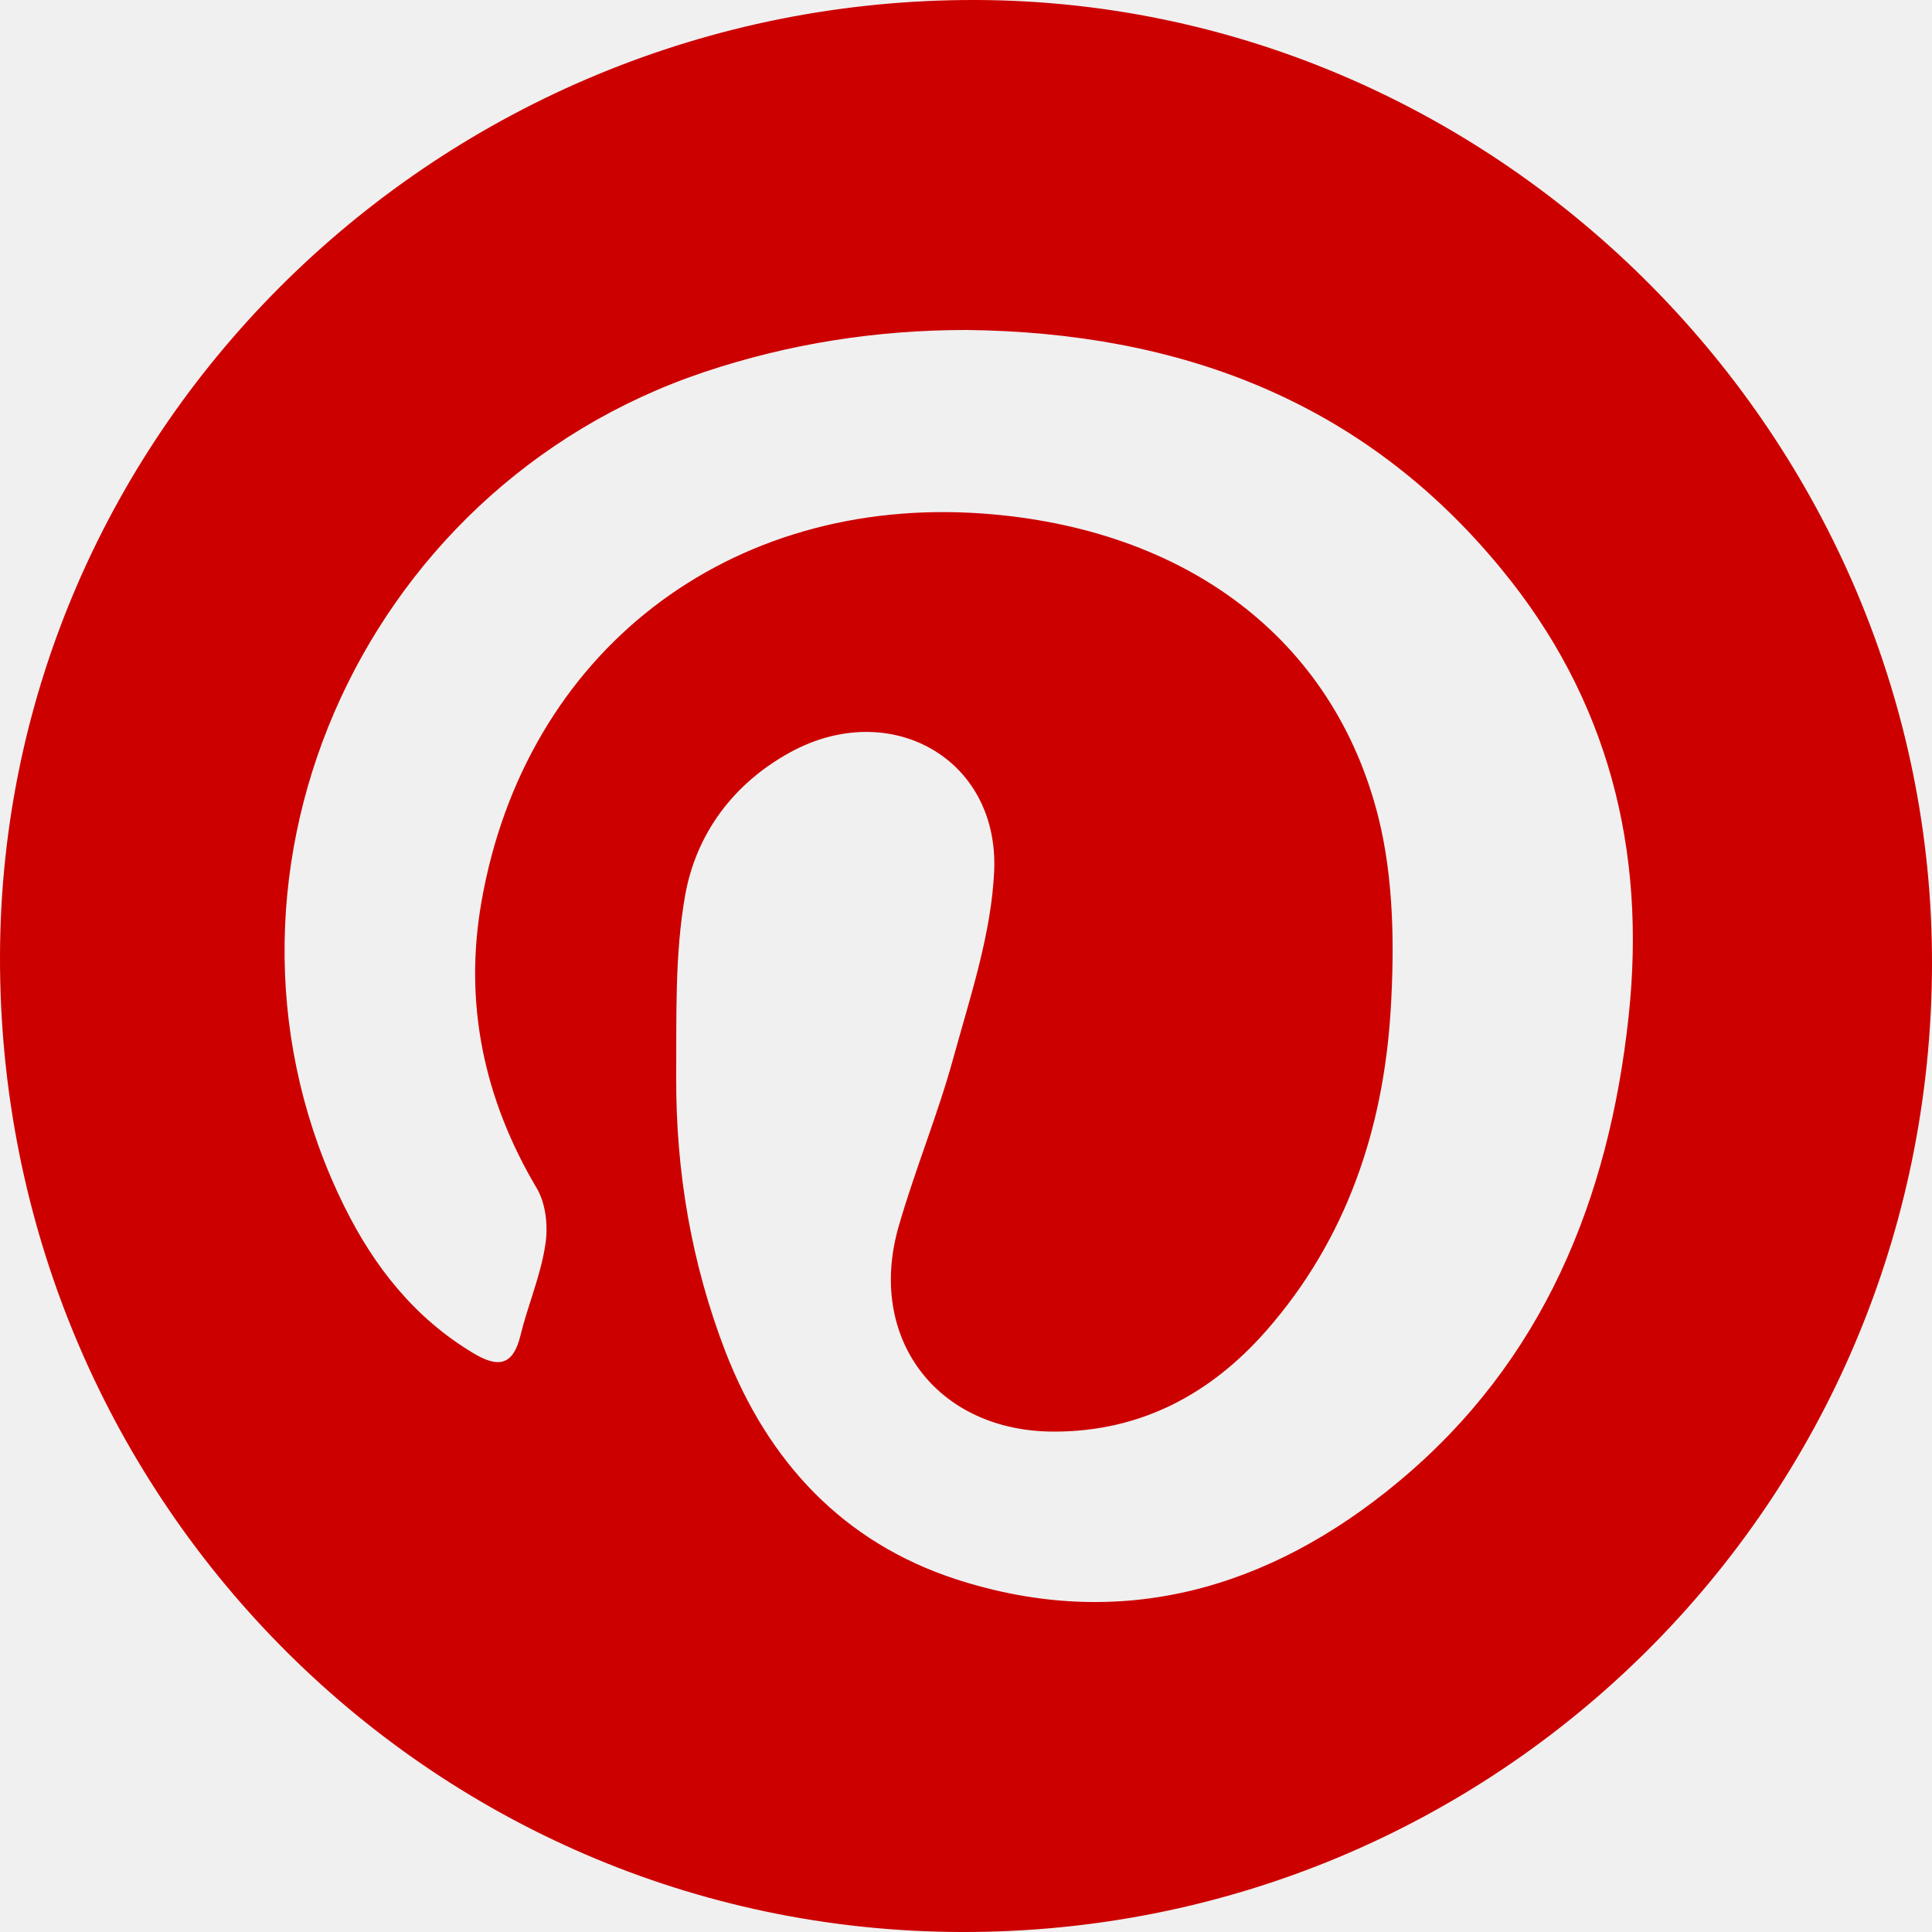
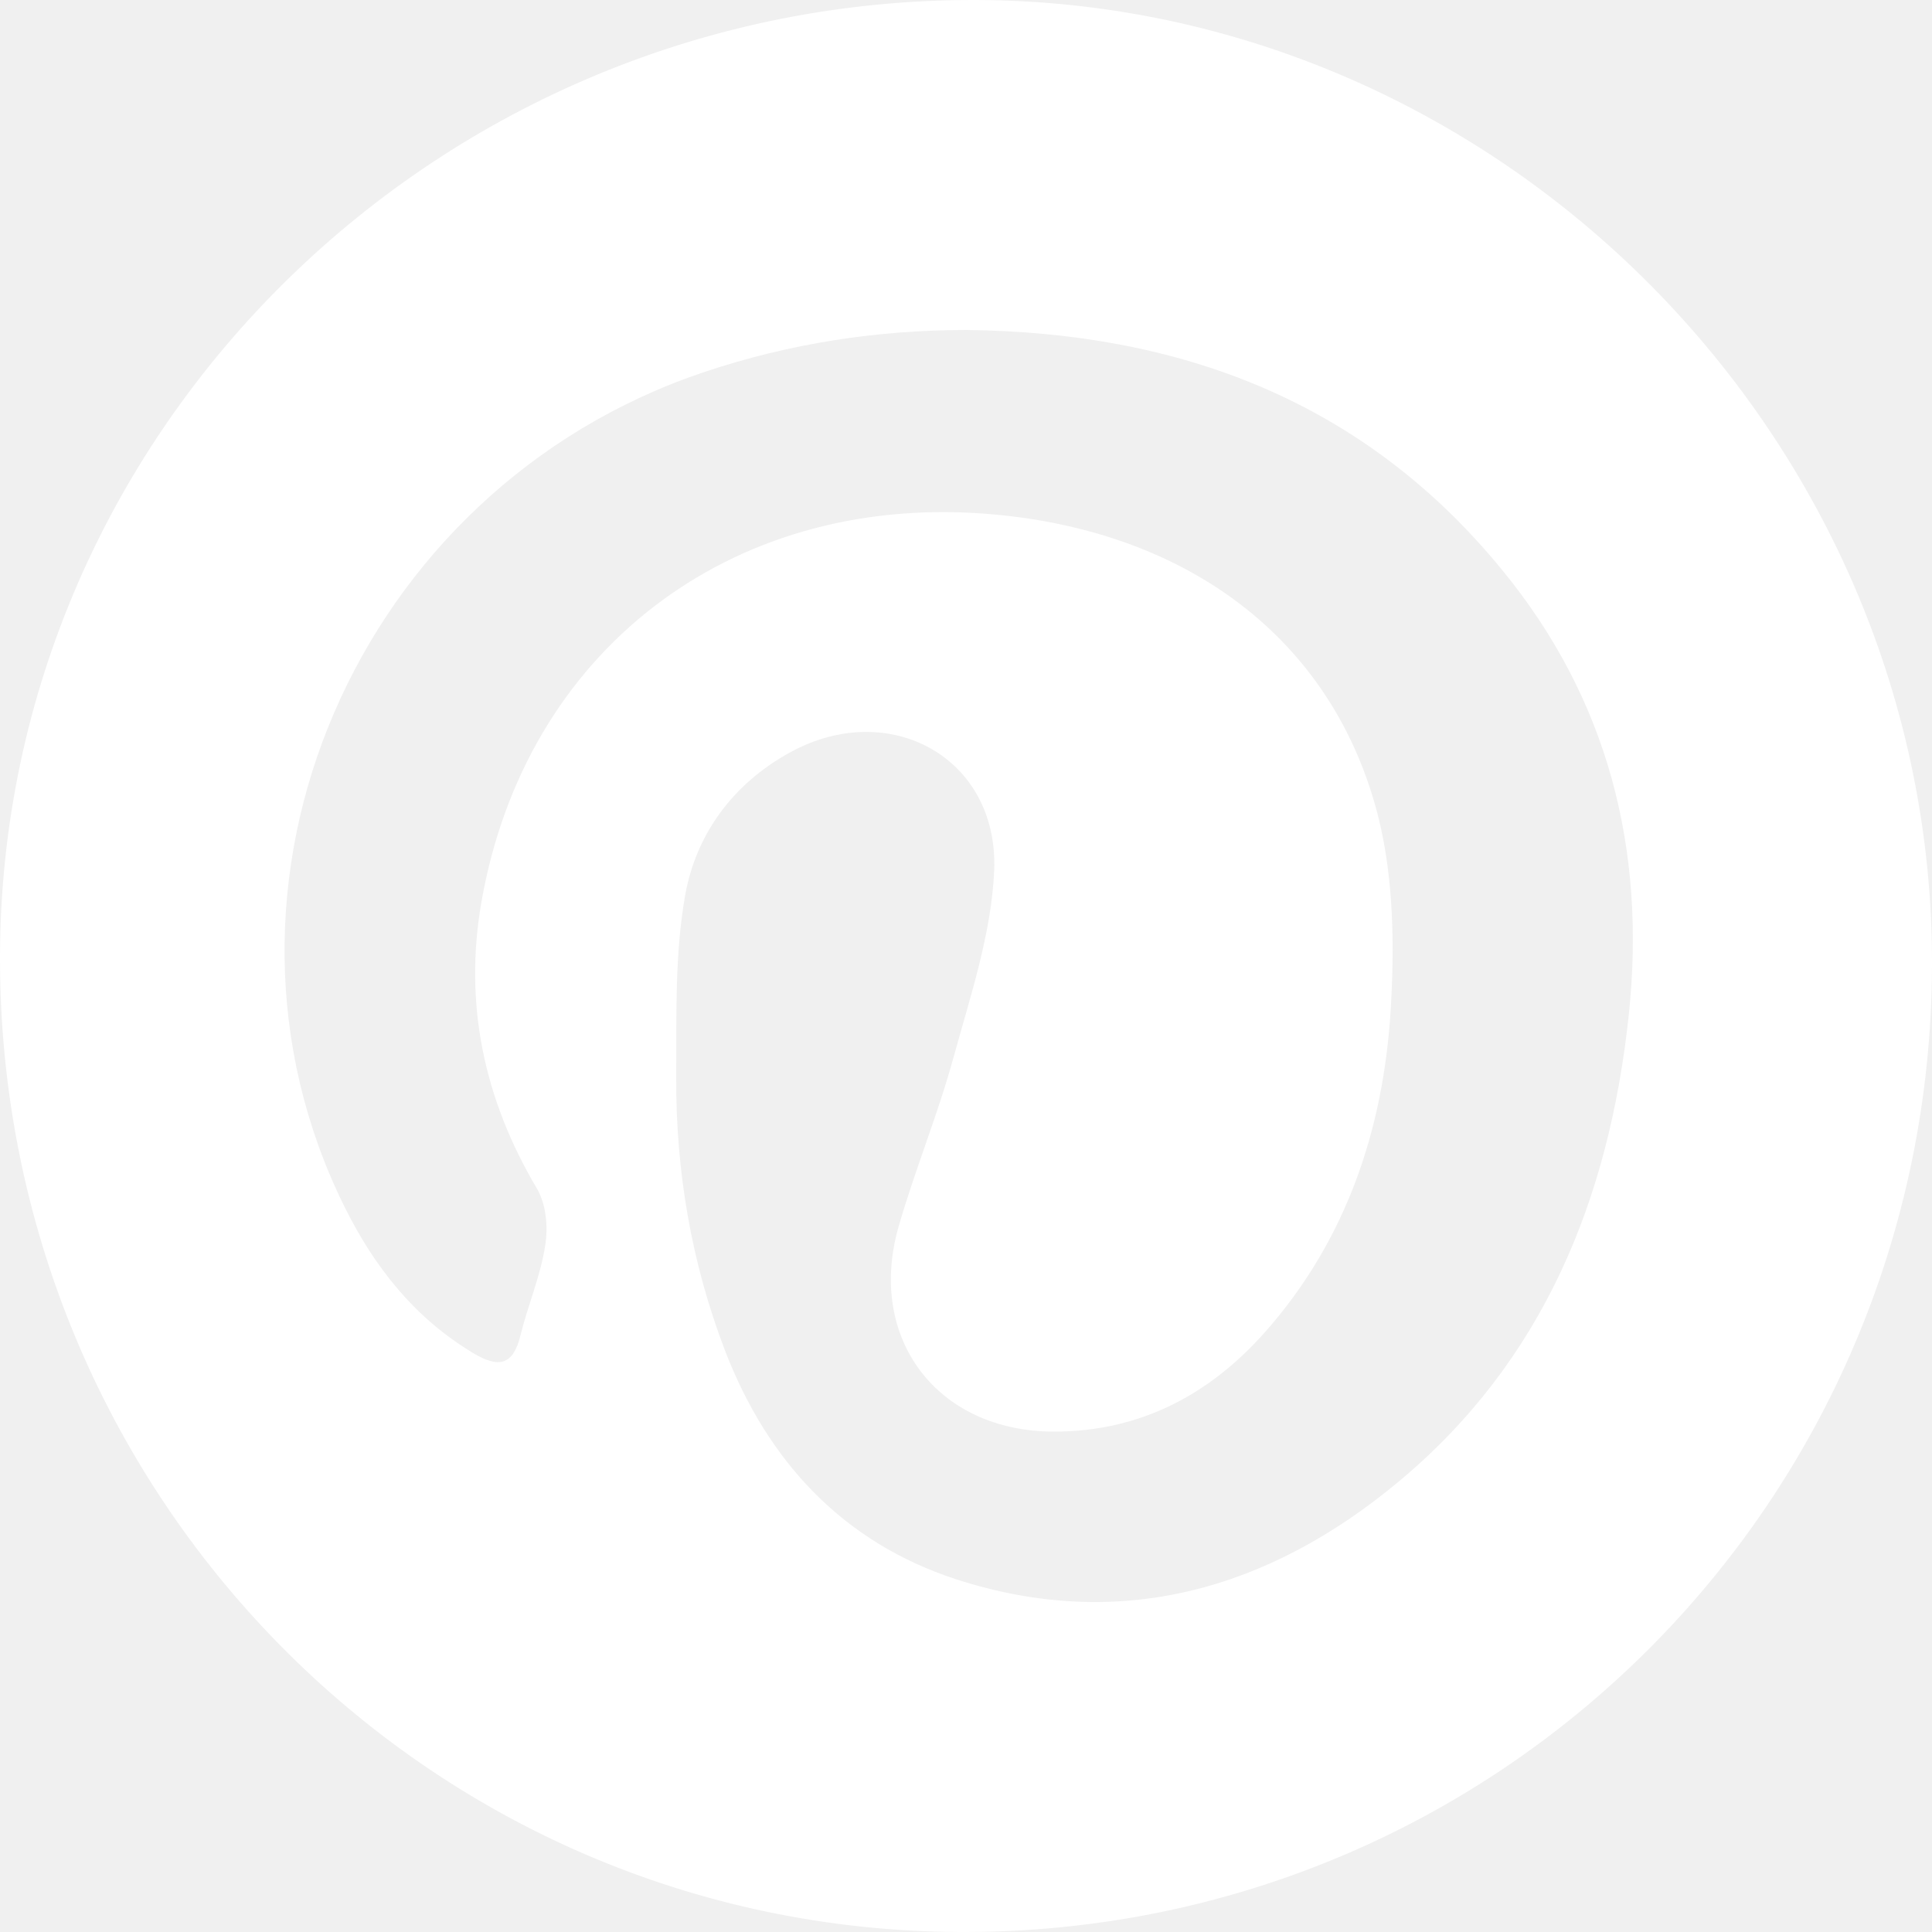
<svg xmlns="http://www.w3.org/2000/svg" version="1.1" id="Layer_1" x="0px" y="0px" viewBox="0 0 500 500" style="enable-background:new 0 0 500 500;" xml:space="preserve">
  <style type="text/css">
- 	.st0{fill:#CD0000;}
+ 	.st0{fill:#FFFFFF;}
</style>
  <path class="st0" d="M500,249.8C499.6,388.9,387.5,500.5,248.5,500C110.7,499.5-0.3,386.7,0,247.5C0.3,110.8,113.9-0.4,252.6,0  C388.3,0.4,500.4,113.6,500,249.8z M250.1,85.4c-23.2,0-45.8,3.5-67.9,10.9c-90,30.2-134.3,132.9-93,216.1  c7.7,15.5,18.1,28.7,33.3,37.8c6.5,3.9,10.3,3.2,12.2-4.6c1.9-7.8,5.2-15.4,6.4-23.3c0.8-4.8,0.2-10.8-2.2-14.8  c-13.7-23.1-18.9-47.9-14.3-74.1c11.3-64.7,64-105.2,129.7-100.5c52.5,3.8,90.9,32.3,102.5,78.9c3.9,15.9,4.1,33.2,3.1,49.7  c-1.9,30.7-11.4,59.2-32.2,82.9c-14.5,16.5-32.6,26.1-54.9,26.1c-30.3,0-48.6-24.2-40.2-53.2c4.2-14.6,10.1-28.8,14.1-43.4  c4.4-16,9.9-32.3,10.6-48.7c1.1-29.1-27.1-44.6-52.8-30.5c-14.8,8.1-24.4,21.2-27.2,37.1c-2.7,15.3-2.2,31.3-2.3,47  c-0.1,24.3,3.9,48,12.7,70.9c11.1,28.7,30.6,49.5,59.7,59c42.5,13.8,81.1,2.6,114.5-25.2c37.4-31.1,54.5-73,59.6-120.6  c4.6-43-5.3-82.1-33-115.7C352.8,103.7,305.2,86,250.1,85.4z" />
</svg>
